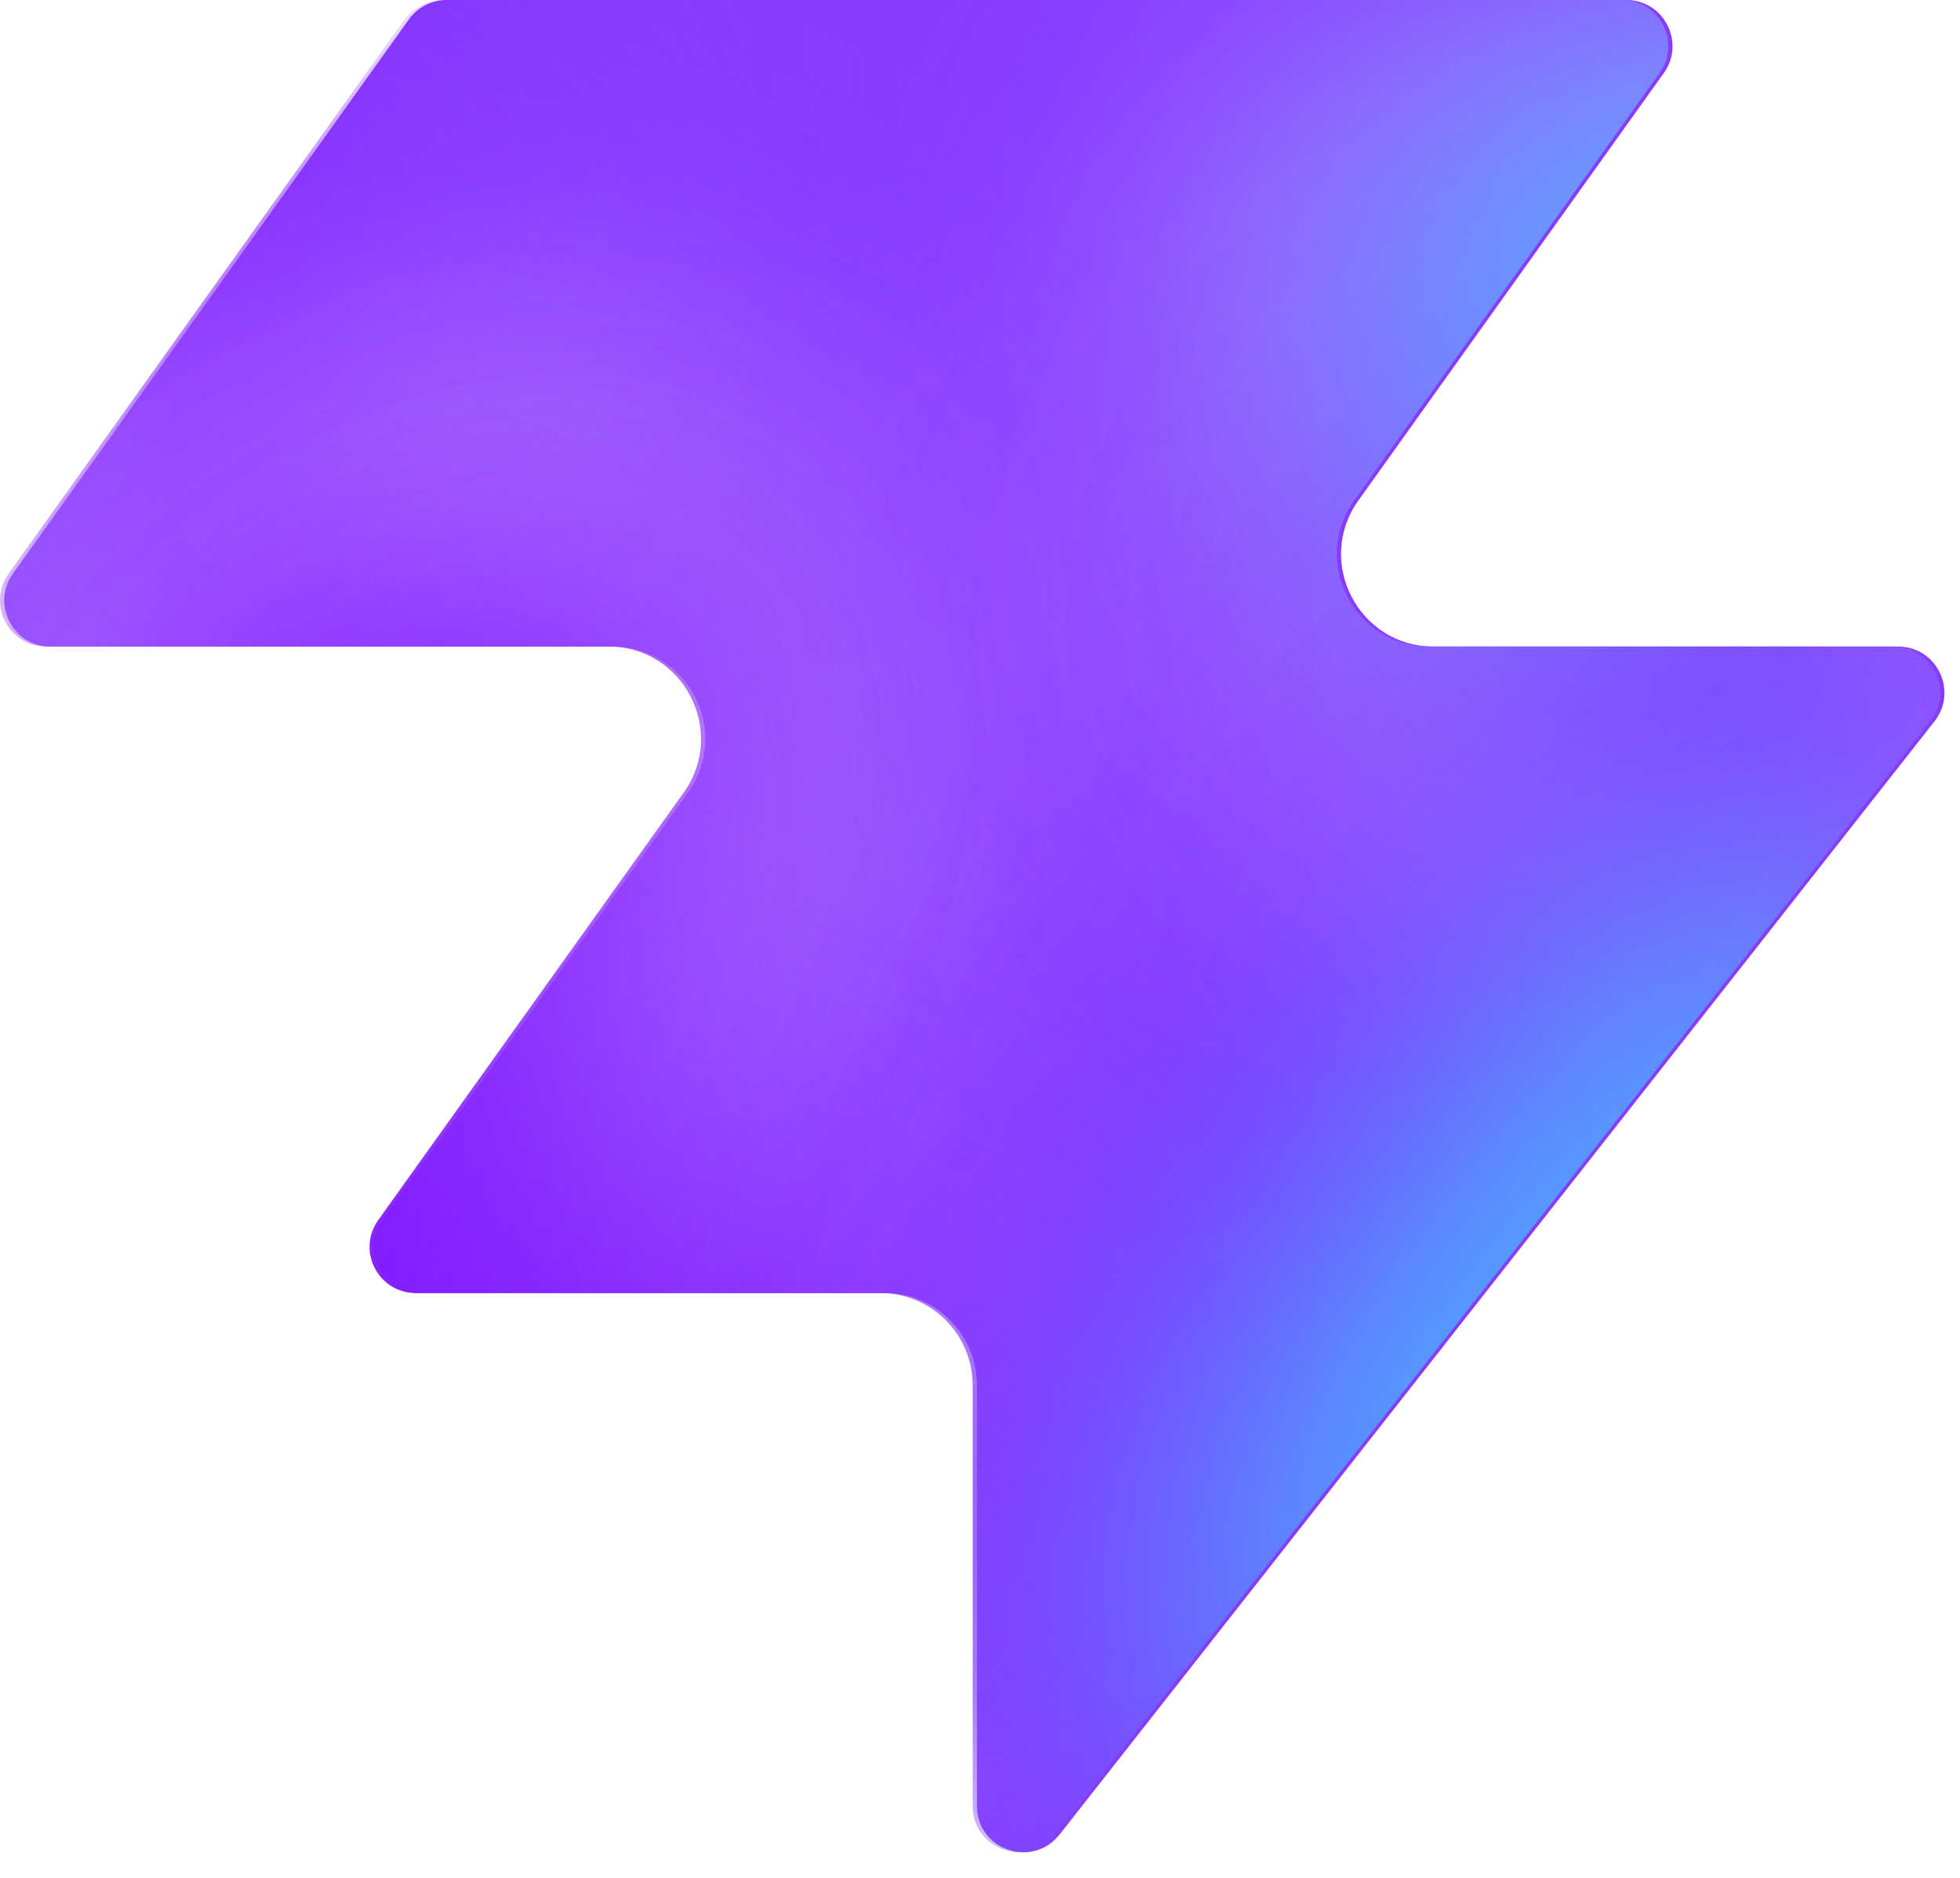
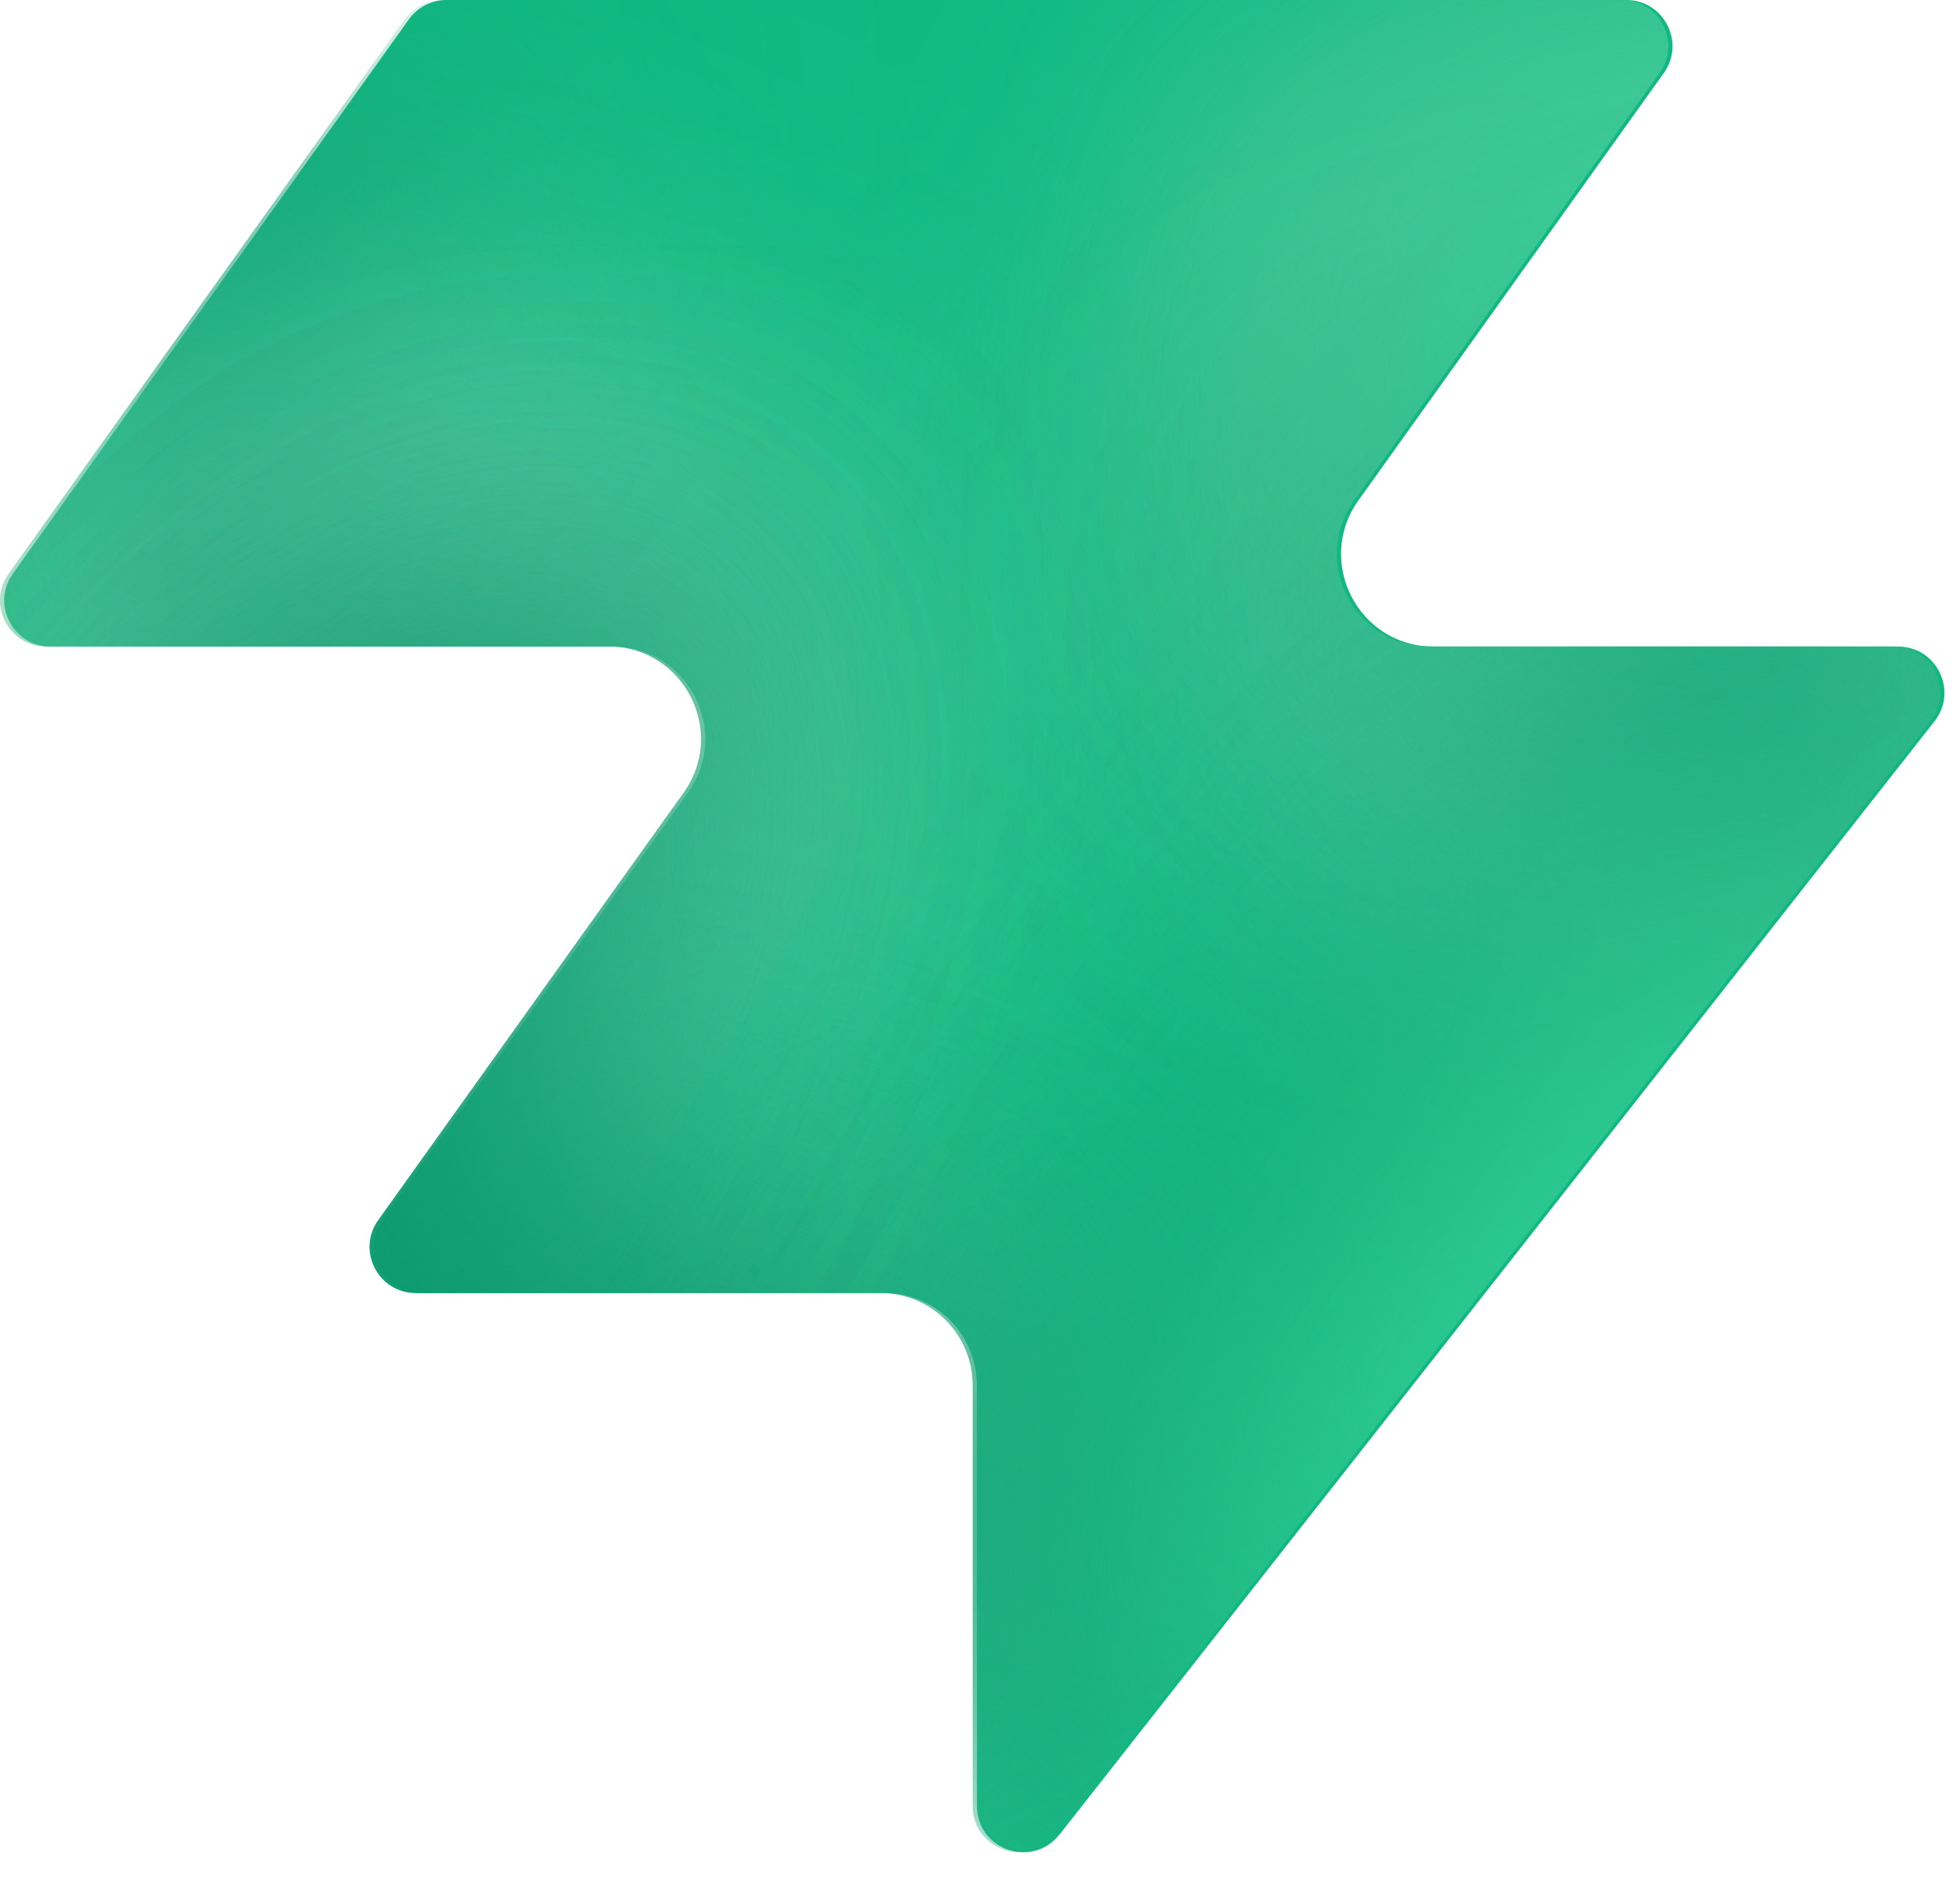
<svg xmlns="http://www.w3.org/2000/svg" width="48" height="46" fill="none" viewBox="0 0 48 46">
-   <path fill="#863bff" d="M25.946 44.938c-.664.845-2.021.375-2.021-.698V33.937a2.26 2.26 0 0 0-2.262-2.262H10.287c-.92 0-1.456-1.04-.92-1.788l7.48-10.471c1.07-1.497 0-3.578-1.842-3.578H1.237c-.92 0-1.456-1.04-.92-1.788L10.013.474c.214-.297.556-.474.92-.474h28.894c.92 0 1.456 1.04.92 1.788l-7.48 10.471c-1.07 1.498 0 3.579 1.842 3.579h11.377c.943 0 1.473 1.088.89 1.83L25.947 44.94z" style="fill:#863bff;fill:color(display-p3 .525 .23 1);fill-opacity:1" />
+   <path fill="#10b981" d="M25.946 44.938c-.664.845-2.021.375-2.021-.698V33.937a2.26 2.26 0 0 0-2.262-2.262H10.287c-.92 0-1.456-1.04-.92-1.788l7.48-10.471c1.07-1.497 0-3.578-1.842-3.578H1.237c-.92 0-1.456-1.04-.92-1.788L10.013.474c.214-.297.556-.474.92-.474h28.894c.92 0 1.456 1.04.92 1.788l-7.48 10.471c-1.07 1.498 0 3.579 1.842 3.579h11.377c.943 0 1.473 1.088.89 1.83L25.947 44.94z" style="fill:#10b981;fill:color(display-p3 .28 .71 .52);fill-opacity:1" />
  <mask id="a" width="48" height="46" x="0" y="0" maskUnits="userSpaceOnUse" style="mask-type:alpha">
    <path fill="#000" d="M25.842 44.938c-.664.844-2.021.375-2.021-.698V33.937a2.26 2.26 0 0 0-2.262-2.262H10.183c-.92 0-1.456-1.04-.92-1.788l7.48-10.471c1.07-1.498 0-3.579-1.842-3.579H1.133c-.92 0-1.456-1.04-.92-1.787L9.91.473c.214-.297.556-.474.92-.474h28.894c.92 0 1.456 1.04.92 1.788l-7.48 10.471c-1.07 1.498 0 3.578 1.842 3.578h11.377c.943 0 1.473 1.088.89 1.832L25.843 44.94z" style="fill:#000;fill-opacity:1" />
  </mask>
  <g mask="url(#a)">
    <g filter="url(#b)">
-       <ellipse cx="5.508" cy="14.704" fill="#ede6ff" rx="5.508" ry="14.704" style="fill:#ede6ff;fill:color(display-p3 .927 .903 1);fill-opacity:1" transform="matrix(.00324 1 1 -.00324 -4.47 31.516)" />
+       <ellipse cx="5.508" cy="14.704" fill="#d1fae5" rx="5.508" ry="14.704" style="fill:#d1fae5;fill:color(display-p3 .84 .98 .90);fill-opacity:1" transform="matrix(.00324 1 1 -.00324 -4.47 31.516)" />
    </g>
    <g filter="url(#c)">
-       <ellipse cx="10.399" cy="29.851" fill="#ede6ff" rx="10.399" ry="29.851" style="fill:#ede6ff;fill:color(display-p3 .927 .903 1);fill-opacity:1" transform="matrix(.00324 1 1 -.00324 -39.328 7.883)" />
+       <ellipse cx="10.399" cy="29.851" fill="#d1fae5" rx="10.399" ry="29.851" style="fill:#d1fae5;fill:color(display-p3 .84 .98 .90);fill-opacity:1" transform="matrix(.00324 1 1 -.00324 -39.328 7.883)" />
    </g>
    <g filter="url(#d)">
-       <ellipse cx="5.508" cy="30.487" fill="#7e14ff" rx="5.508" ry="30.487" style="fill:#7e14ff;fill:color(display-p3 .492 .077 1);fill-opacity:1" transform="rotate(89.814 -25.913 -14.639)scale(1 -1)" />
+       <ellipse cx="5.508" cy="30.487" fill="#059669" rx="5.508" ry="30.487" style="fill:#059669;fill:color(display-p3 .18 .58 .42);fill-opacity:1" transform="rotate(89.814 -25.913 -14.639)scale(1 -1)" />
    </g>
    <g filter="url(#e)">
-       <ellipse cx="5.508" cy="30.599" fill="#7e14ff" rx="5.508" ry="30.599" style="fill:#7e14ff;fill:color(display-p3 .492 .077 1);fill-opacity:1" transform="rotate(89.814 -32.644 -3.334)scale(1 -1)" />
+       <ellipse cx="5.508" cy="30.599" fill="#059669" rx="5.508" ry="30.599" style="fill:#059669;fill:color(display-p3 .18 .58 .42);fill-opacity:1" transform="rotate(89.814 -32.644 -3.334)scale(1 -1)" />
    </g>
    <g filter="url(#f)">
-       <ellipse cx="5.508" cy="30.599" fill="#7e14ff" rx="5.508" ry="30.599" style="fill:#7e14ff;fill:color(display-p3 .492 .077 1);fill-opacity:1" transform="matrix(.00324 1 1 -.00324 -34.34 30.47)" />
+       <ellipse cx="5.508" cy="30.599" fill="#059669" rx="5.508" ry="30.599" style="fill:#059669;fill:color(display-p3 .18 .58 .42);fill-opacity:1" transform="matrix(.00324 1 1 -.00324 -34.34 30.47)" />
    </g>
    <g filter="url(#g)">
-       <ellipse cx="14.072" cy="22.078" fill="#ede6ff" rx="14.072" ry="22.078" style="fill:#ede6ff;fill:color(display-p3 .927 .903 1);fill-opacity:1" transform="rotate(93.35 24.506 48.493)scale(-1 1)" />
+       <ellipse cx="14.072" cy="22.078" fill="#d1fae5" rx="14.072" ry="22.078" style="fill:#d1fae5;fill:color(display-p3 .84 .98 .90);fill-opacity:1" transform="rotate(93.35 24.506 48.493)scale(-1 1)" />
    </g>
    <g filter="url(#h)">
-       <ellipse cx="3.47" cy="21.501" fill="#7e14ff" rx="3.47" ry="21.501" style="fill:#7e14ff;fill:color(display-p3 .492 .077 1);fill-opacity:1" transform="rotate(89.009 28.708 47.59)scale(-1 1)" />
+       <ellipse cx="3.47" cy="21.501" fill="#059669" rx="3.47" ry="21.501" style="fill:#059669;fill:color(display-p3 .18 .58 .42);fill-opacity:1" transform="rotate(89.009 28.708 47.59)scale(-1 1)" />
    </g>
    <g filter="url(#i)">
-       <ellipse cx="3.47" cy="21.501" fill="#7e14ff" rx="3.47" ry="21.501" style="fill:#7e14ff;fill:color(display-p3 .492 .077 1);fill-opacity:1" transform="rotate(89.009 28.708 47.59)scale(-1 1)" />
+       <ellipse cx="3.47" cy="21.501" fill="#059669" rx="3.47" ry="21.501" style="fill:#059669;fill:color(display-p3 .18 .58 .42);fill-opacity:1" transform="rotate(89.009 28.708 47.59)scale(-1 1)" />
    </g>
    <g filter="url(#j)">
-       <ellipse cx=".387" cy="8.972" fill="#7e14ff" rx="4.407" ry="29.108" style="fill:#7e14ff;fill:color(display-p3 .492 .077 1);fill-opacity:1" transform="rotate(39.51 .387 8.972)" />
+       <ellipse cx=".387" cy="8.972" fill="#059669" rx="4.407" ry="29.108" style="fill:#059669;fill:color(display-p3 .18 .58 .42);fill-opacity:1" transform="rotate(39.51 .387 8.972)" />
    </g>
    <g filter="url(#k)">
-       <ellipse cx="47.523" cy="-6.092" fill="#7e14ff" rx="4.407" ry="29.108" style="fill:#7e14ff;fill:color(display-p3 .492 .077 1);fill-opacity:1" transform="rotate(37.892 47.523 -6.092)" />
+       <ellipse cx="47.523" cy="-6.092" fill="#059669" rx="4.407" ry="29.108" style="fill:#059669;fill:color(display-p3 .18 .58 .42);fill-opacity:1" transform="rotate(37.892 47.523 -6.092)" />
    </g>
    <g filter="url(#l)">
-       <ellipse cx="41.412" cy="6.333" fill="#47bfff" rx="5.971" ry="9.665" style="fill:#47bfff;fill:color(display-p3 .28 .748 1);fill-opacity:1" transform="rotate(37.892 41.412 6.333)" />
+       <ellipse cx="41.412" cy="6.333" fill="#34d399" rx="5.971" ry="9.665" style="fill:#34d399;fill:color(display-p3 .38 .82 .61);fill-opacity:1" transform="rotate(37.892 41.412 6.333)" />
    </g>
    <g filter="url(#m)">
-       <ellipse cx="-1.879" cy="38.332" fill="#7e14ff" rx="4.407" ry="29.108" style="fill:#7e14ff;fill:color(display-p3 .492 .077 1);fill-opacity:1" transform="rotate(37.892 -1.88 38.332)" />
+       <ellipse cx="-1.879" cy="38.332" fill="#059669" rx="4.407" ry="29.108" style="fill:#059669;fill:color(display-p3 .18 .58 .42);fill-opacity:1" transform="rotate(37.892 -1.88 38.332)" />
    </g>
    <g filter="url(#n)">
-       <ellipse cx="-1.879" cy="38.332" fill="#7e14ff" rx="4.407" ry="29.108" style="fill:#7e14ff;fill:color(display-p3 .492 .077 1);fill-opacity:1" transform="rotate(37.892 -1.88 38.332)" />
+       <ellipse cx="-1.879" cy="38.332" fill="#059669" rx="4.407" ry="29.108" style="fill:#059669;fill:color(display-p3 .18 .58 .42);fill-opacity:1" transform="rotate(37.892 -1.88 38.332)" />
    </g>
    <g filter="url(#o)">
-       <ellipse cx="35.651" cy="29.907" fill="#7e14ff" rx="4.407" ry="29.108" style="fill:#7e14ff;fill:color(display-p3 .492 .077 1);fill-opacity:1" transform="rotate(37.892 35.651 29.907)" />
+       <ellipse cx="35.651" cy="29.907" fill="#059669" rx="4.407" ry="29.108" style="fill:#059669;fill:color(display-p3 .18 .58 .42);fill-opacity:1" transform="rotate(37.892 35.651 29.907)" />
    </g>
    <g filter="url(#p)">
-       <ellipse cx="38.418" cy="32.4" fill="#47bfff" rx="5.971" ry="15.297" style="fill:#47bfff;fill:color(display-p3 .28 .748 1);fill-opacity:1" transform="rotate(37.892 38.418 32.4)" />
+       <ellipse cx="38.418" cy="32.4" fill="#34d399" rx="5.971" ry="15.297" style="fill:#34d399;fill:color(display-p3 .38 .82 .61);fill-opacity:1" transform="rotate(37.892 38.418 32.4)" />
    </g>
  </g>
  <defs>
    <filter id="b" width="60.045" height="41.654" x="-19.77" y="16.149" color-interpolation-filters="sRGB" filterUnits="userSpaceOnUse">
      <feFlood flood-opacity="0" result="BackgroundImageFix" />
      <feBlend in="SourceGraphic" in2="BackgroundImageFix" result="shape" />
      <feGaussianBlur result="effect1_foregroundBlur_2002_17158" stdDeviation="7.659" />
    </filter>
    <filter id="c" width="90.34" height="51.437" x="-54.613" y="-7.533" color-interpolation-filters="sRGB" filterUnits="userSpaceOnUse">
      <feFlood flood-opacity="0" result="BackgroundImageFix" />
      <feBlend in="SourceGraphic" in2="BackgroundImageFix" result="shape" />
      <feGaussianBlur result="effect1_foregroundBlur_2002_17158" stdDeviation="7.659" />
    </filter>
    <filter id="d" width="79.355" height="29.4" x="-49.64" y="2.03" color-interpolation-filters="sRGB" filterUnits="userSpaceOnUse">
      <feFlood flood-opacity="0" result="BackgroundImageFix" />
      <feBlend in="SourceGraphic" in2="BackgroundImageFix" result="shape" />
      <feGaussianBlur result="effect1_foregroundBlur_2002_17158" stdDeviation="4.596" />
    </filter>
    <filter id="e" width="79.579" height="29.4" x="-45.045" y="20.029" color-interpolation-filters="sRGB" filterUnits="userSpaceOnUse">
      <feFlood flood-opacity="0" result="BackgroundImageFix" />
      <feBlend in="SourceGraphic" in2="BackgroundImageFix" result="shape" />
      <feGaussianBlur result="effect1_foregroundBlur_2002_17158" stdDeviation="4.596" />
    </filter>
    <filter id="f" width="79.579" height="29.4" x="-43.513" y="21.178" color-interpolation-filters="sRGB" filterUnits="userSpaceOnUse">
      <feFlood flood-opacity="0" result="BackgroundImageFix" />
      <feBlend in="SourceGraphic" in2="BackgroundImageFix" result="shape" />
      <feGaussianBlur result="effect1_foregroundBlur_2002_17158" stdDeviation="4.596" />
    </filter>
    <filter id="g" width="74.749" height="58.852" x="15.756" y="-17.901" color-interpolation-filters="sRGB" filterUnits="userSpaceOnUse">
      <feFlood flood-opacity="0" result="BackgroundImageFix" />
      <feBlend in="SourceGraphic" in2="BackgroundImageFix" result="shape" />
      <feGaussianBlur result="effect1_foregroundBlur_2002_17158" stdDeviation="7.659" />
    </filter>
    <filter id="h" width="61.377" height="25.362" x="23.548" y="2.284" color-interpolation-filters="sRGB" filterUnits="userSpaceOnUse">
      <feFlood flood-opacity="0" result="BackgroundImageFix" />
      <feBlend in="SourceGraphic" in2="BackgroundImageFix" result="shape" />
      <feGaussianBlur result="effect1_foregroundBlur_2002_17158" stdDeviation="4.596" />
    </filter>
    <filter id="i" width="61.377" height="25.362" x="23.548" y="2.284" color-interpolation-filters="sRGB" filterUnits="userSpaceOnUse">
      <feFlood flood-opacity="0" result="BackgroundImageFix" />
      <feBlend in="SourceGraphic" in2="BackgroundImageFix" result="shape" />
      <feGaussianBlur result="effect1_foregroundBlur_2002_17158" stdDeviation="4.596" />
    </filter>
    <filter id="j" width="56.045" height="63.649" x="-27.636" y="-22.853" color-interpolation-filters="sRGB" filterUnits="userSpaceOnUse">
      <feFlood flood-opacity="0" result="BackgroundImageFix" />
      <feBlend in="SourceGraphic" in2="BackgroundImageFix" result="shape" />
      <feGaussianBlur result="effect1_foregroundBlur_2002_17158" stdDeviation="4.596" />
    </filter>
    <filter id="k" width="54.814" height="64.646" x="20.116" y="-38.415" color-interpolation-filters="sRGB" filterUnits="userSpaceOnUse">
      <feFlood flood-opacity="0" result="BackgroundImageFix" />
      <feBlend in="SourceGraphic" in2="BackgroundImageFix" result="shape" />
      <feGaussianBlur result="effect1_foregroundBlur_2002_17158" stdDeviation="4.596" />
    </filter>
    <filter id="l" width="33.541" height="35.313" x="24.641" y="-11.323" color-interpolation-filters="sRGB" filterUnits="userSpaceOnUse">
      <feFlood flood-opacity="0" result="BackgroundImageFix" />
      <feBlend in="SourceGraphic" in2="BackgroundImageFix" result="shape" />
      <feGaussianBlur result="effect1_foregroundBlur_2002_17158" stdDeviation="4.596" />
    </filter>
    <filter id="m" width="54.814" height="64.646" x="-29.286" y="6.009" color-interpolation-filters="sRGB" filterUnits="userSpaceOnUse">
      <feFlood flood-opacity="0" result="BackgroundImageFix" />
      <feBlend in="SourceGraphic" in2="BackgroundImageFix" result="shape" />
      <feGaussianBlur result="effect1_foregroundBlur_2002_17158" stdDeviation="4.596" />
    </filter>
    <filter id="n" width="54.814" height="64.646" x="-29.286" y="6.009" color-interpolation-filters="sRGB" filterUnits="userSpaceOnUse">
      <feFlood flood-opacity="0" result="BackgroundImageFix" />
      <feBlend in="SourceGraphic" in2="BackgroundImageFix" result="shape" />
      <feGaussianBlur result="effect1_foregroundBlur_2002_17158" stdDeviation="4.596" />
    </filter>
    <filter id="o" width="54.814" height="64.646" x="8.244" y="-2.416" color-interpolation-filters="sRGB" filterUnits="userSpaceOnUse">
      <feFlood flood-opacity="0" result="BackgroundImageFix" />
      <feBlend in="SourceGraphic" in2="BackgroundImageFix" result="shape" />
      <feGaussianBlur result="effect1_foregroundBlur_2002_17158" stdDeviation="4.596" />
    </filter>
    <filter id="p" width="39.409" height="43.623" x="18.713" y="10.588" color-interpolation-filters="sRGB" filterUnits="userSpaceOnUse">
      <feFlood flood-opacity="0" result="BackgroundImageFix" />
      <feBlend in="SourceGraphic" in2="BackgroundImageFix" result="shape" />
      <feGaussianBlur result="effect1_foregroundBlur_2002_17158" stdDeviation="4.596" />
    </filter>
  </defs>
</svg>
